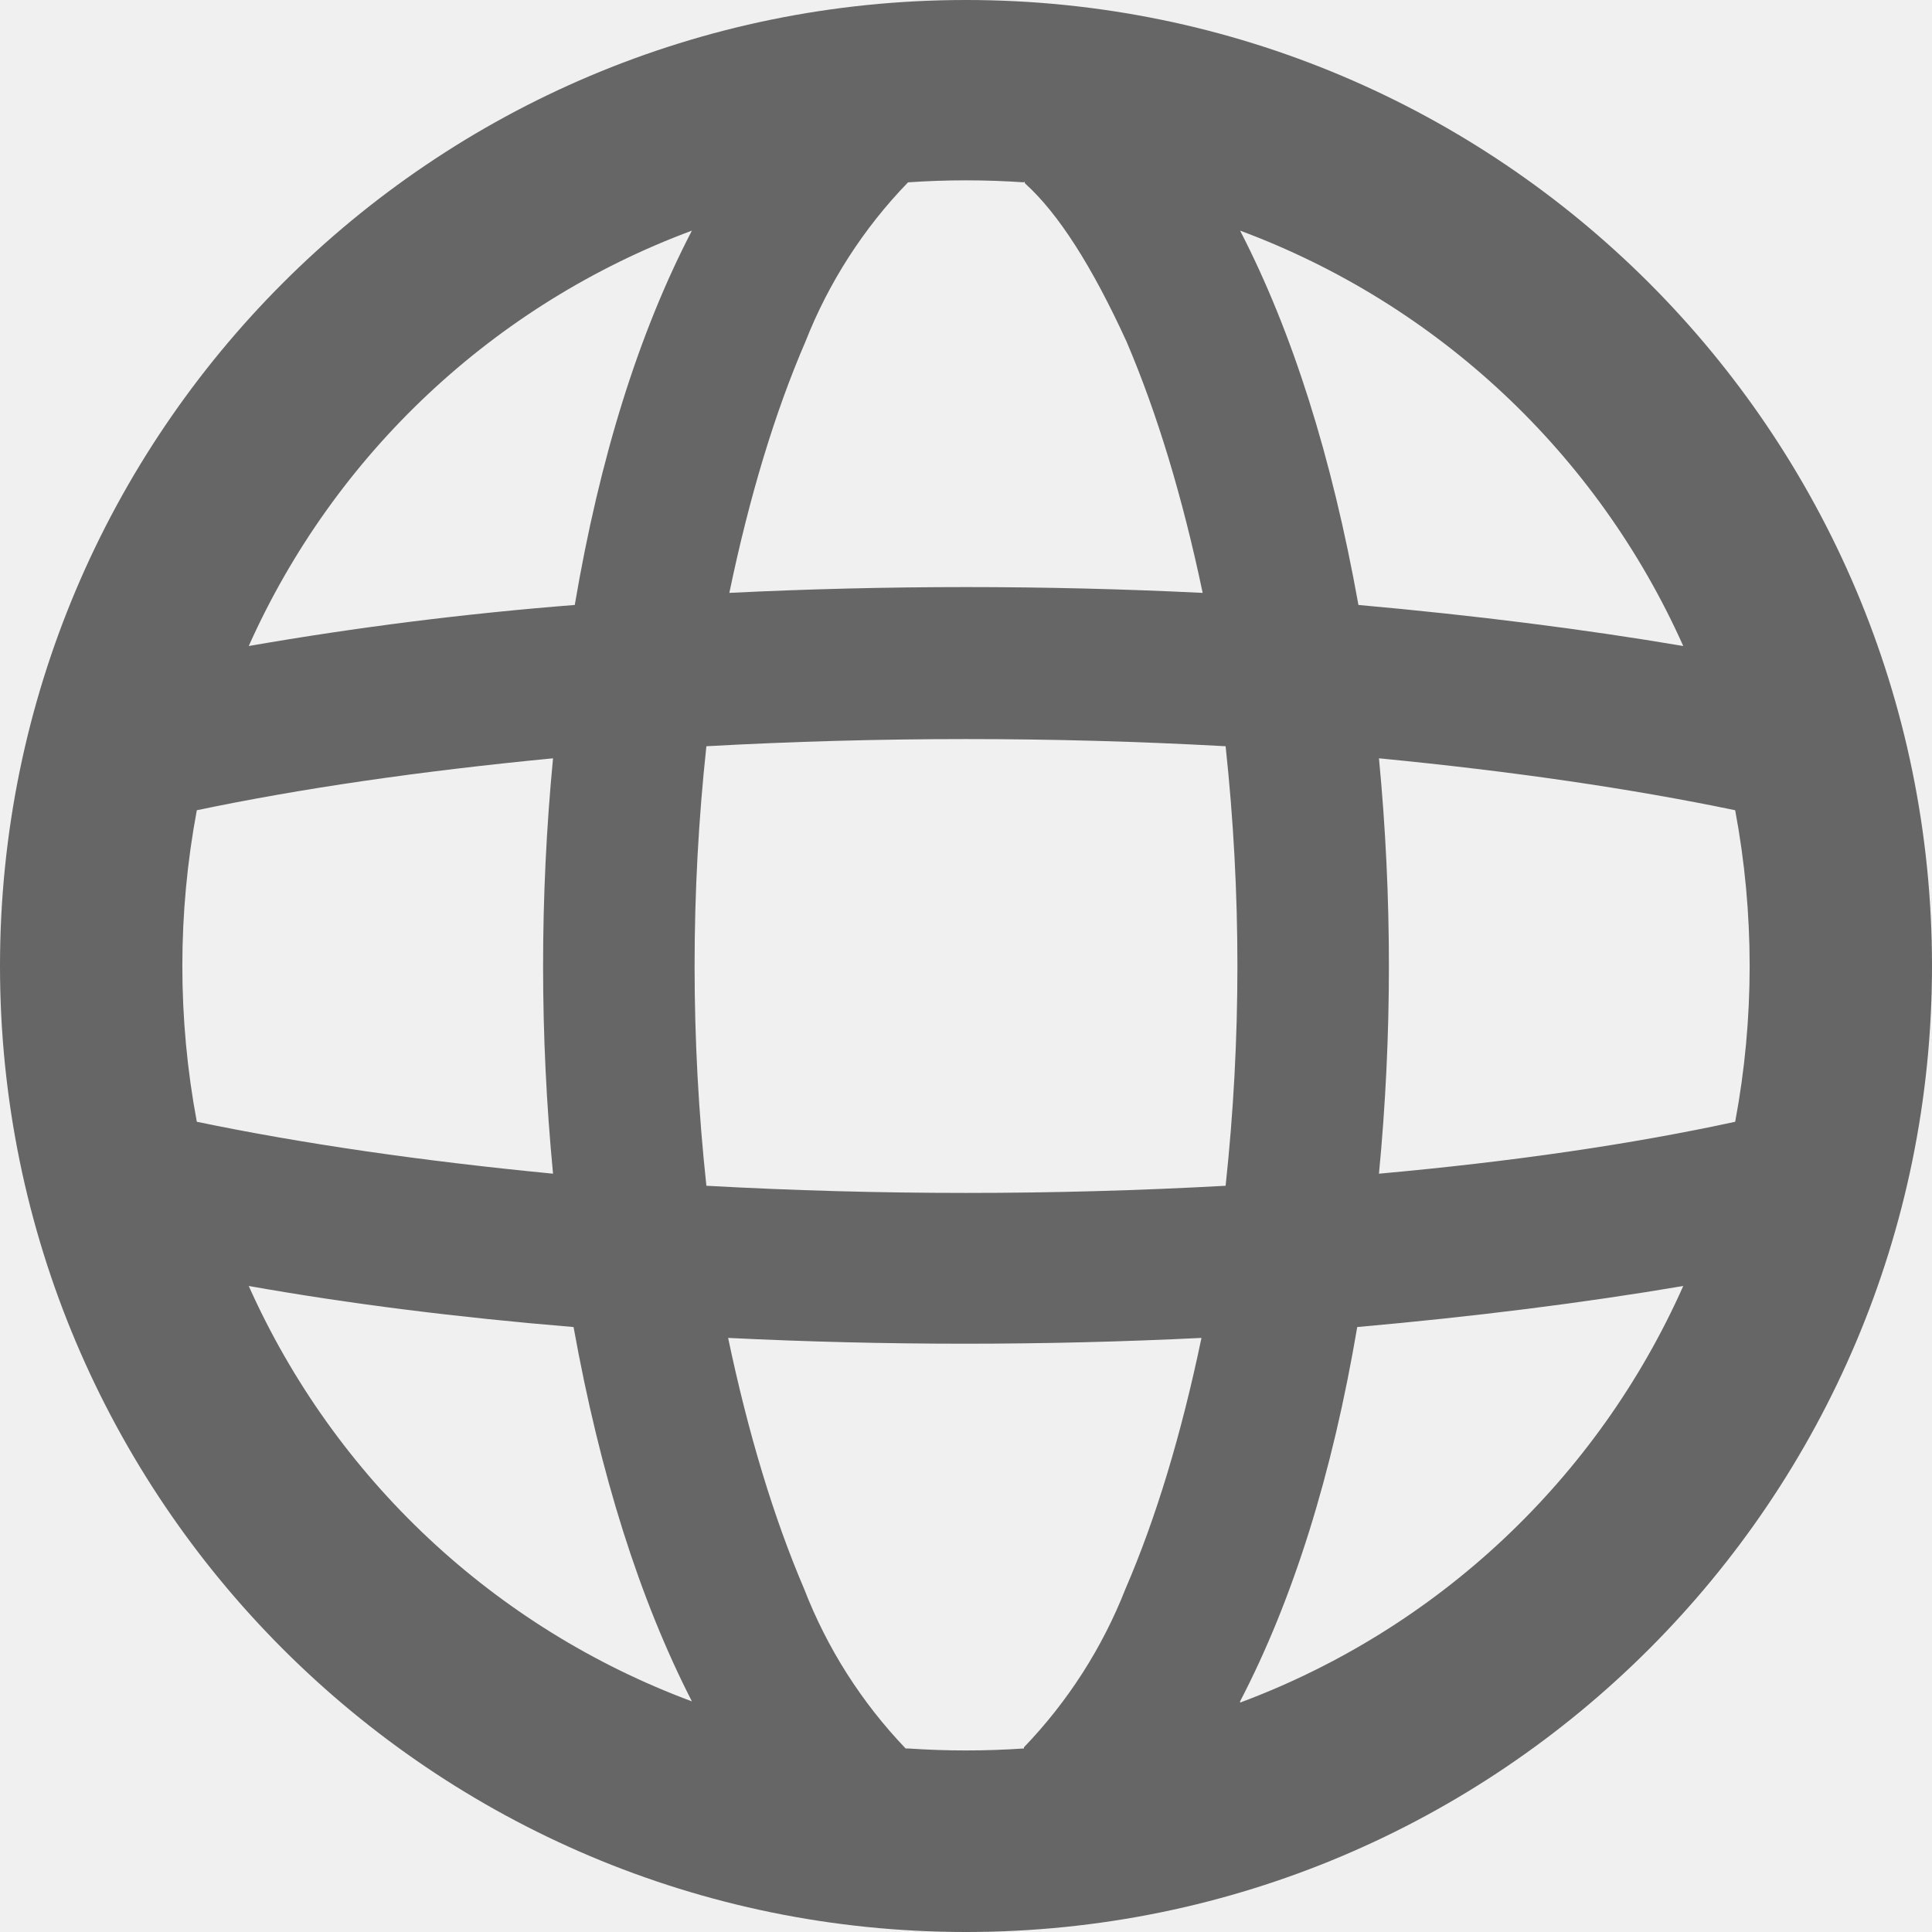
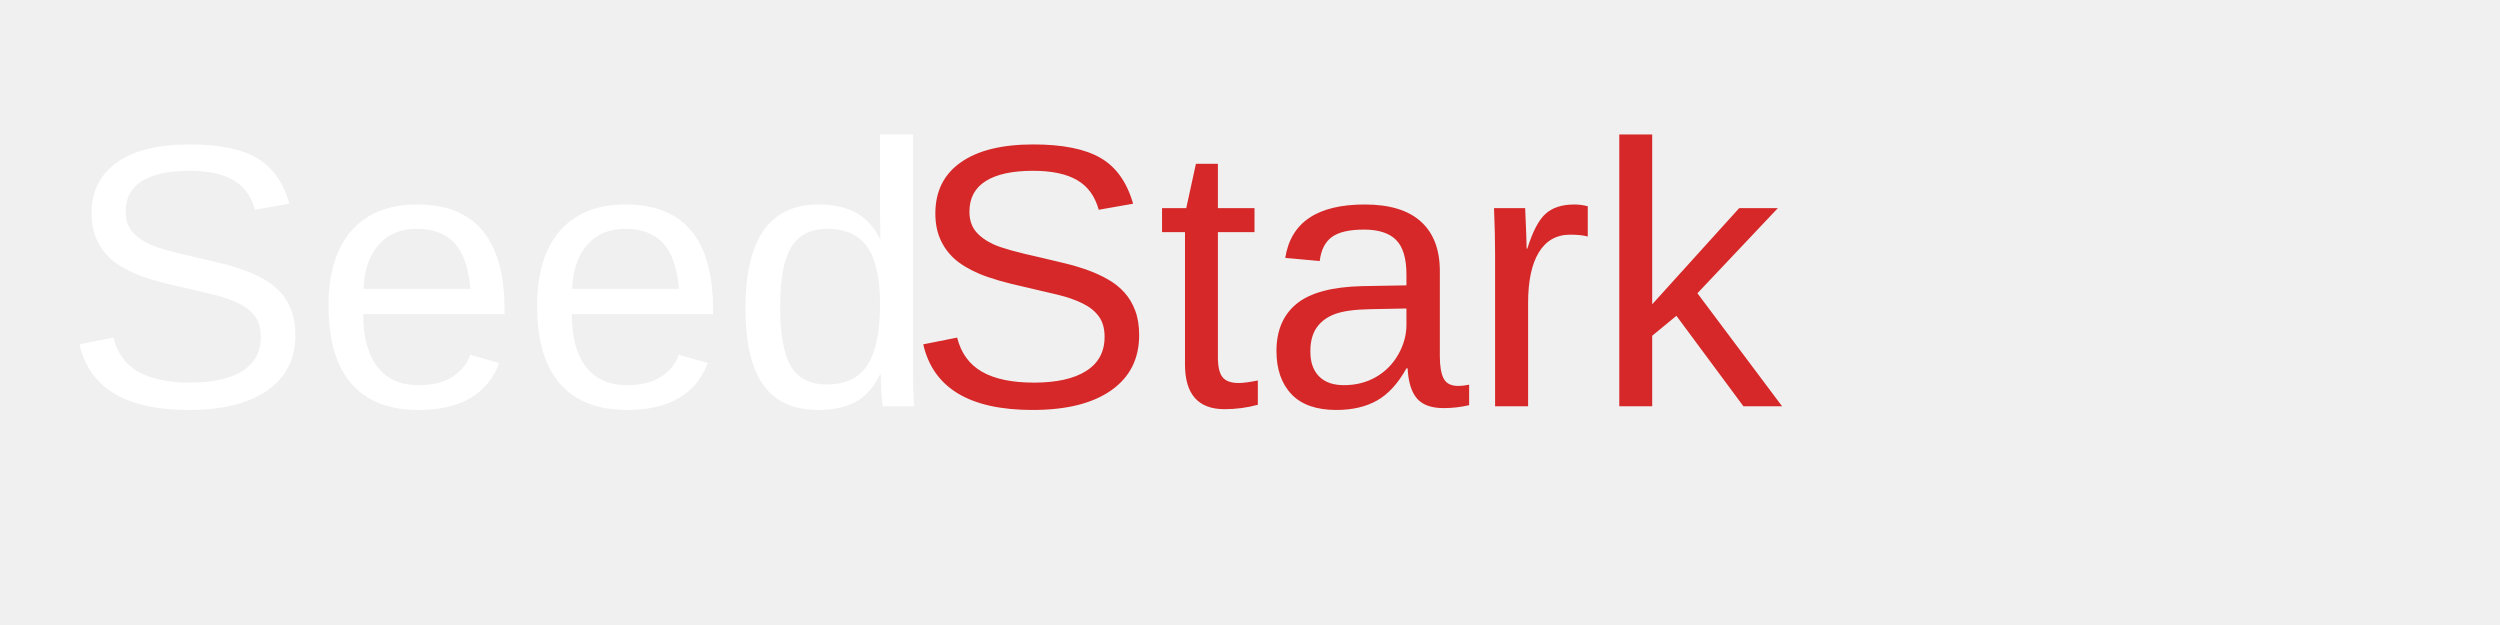
- <svg xmlns="http://www.w3.org/2000/svg" fill="none" viewBox="0 0 16 16">
-   <g clip-path="url(#a)">
-     <path fill-rule="evenodd" clip-rule="evenodd" d="M10.27 14.1a6.5 6.5 0 0 0 3.67-3.45q-1.24.21-2.7.34-.31 1.83-.97 3.1M8 16A8 8 0 1 0 8 0a8 8 0 0 0 0 16m.48-1.52a7 7 0 0 1-.96 0H7.5a4 4 0 0 1-.84-1.32q-.38-.89-.63-2.08a40 40 0 0 0 3.92 0q-.25 1.2-.63 2.08a4 4 0 0 1-.84 1.31zm2.94-4.76q1.66-.15 2.95-.43a7 7 0 0 0 0-2.58q-1.3-.27-2.95-.43a18 18 0 0 1 0 3.44m-1.27-3.54a17 17 0 0 1 0 3.64 39 39 0 0 1-4.3 0 17 17 0 0 1 0-3.64 39 39 0 0 1 4.3 0m1.1-1.17q1.45.13 2.69.34a6.5 6.5 0 0 0-3.67-3.44q.65 1.26.98 3.1M8.48 1.5l.01.02q.41.37.84 1.31.38.89.63 2.08a40 40 0 0 0-3.92 0q.25-1.2.63-2.08a4 4 0 0 1 .85-1.32 7 7 0 0 1 .96 0m-2.75.4a6.5 6.5 0 0 0-3.67 3.44 29 29 0 0 1 2.7-.34q.31-1.83.97-3.1M4.58 6.28q-1.66.16-2.95.43a7 7 0 0 0 0 2.58q1.3.27 2.95.43a18 18 0 0 1 0-3.44m.17 4.71q-1.45-.12-2.69-.34a6.5 6.5 0 0 0 3.67 3.44q-.65-1.27-.98-3.1" fill="#666" />
-   </g>
-   <defs>
-     <clipPath id="a">
-       <path fill="#fff" d="M0 0h16v16H0z" />
-     </clipPath>
-   </defs>
+ <svg xmlns="http://www.w3.org/2000/svg" width="400" height="100" viewBox="0 0 400 100">
+   <text x="10" y="65" font-family="Arial, sans-serif" font-size="60" fill="white">Seed</text>
+   <text x="145" y="65" font-family="Arial, sans-serif" font-size="60" fill="#d62828">Stark</text>
</svg>
